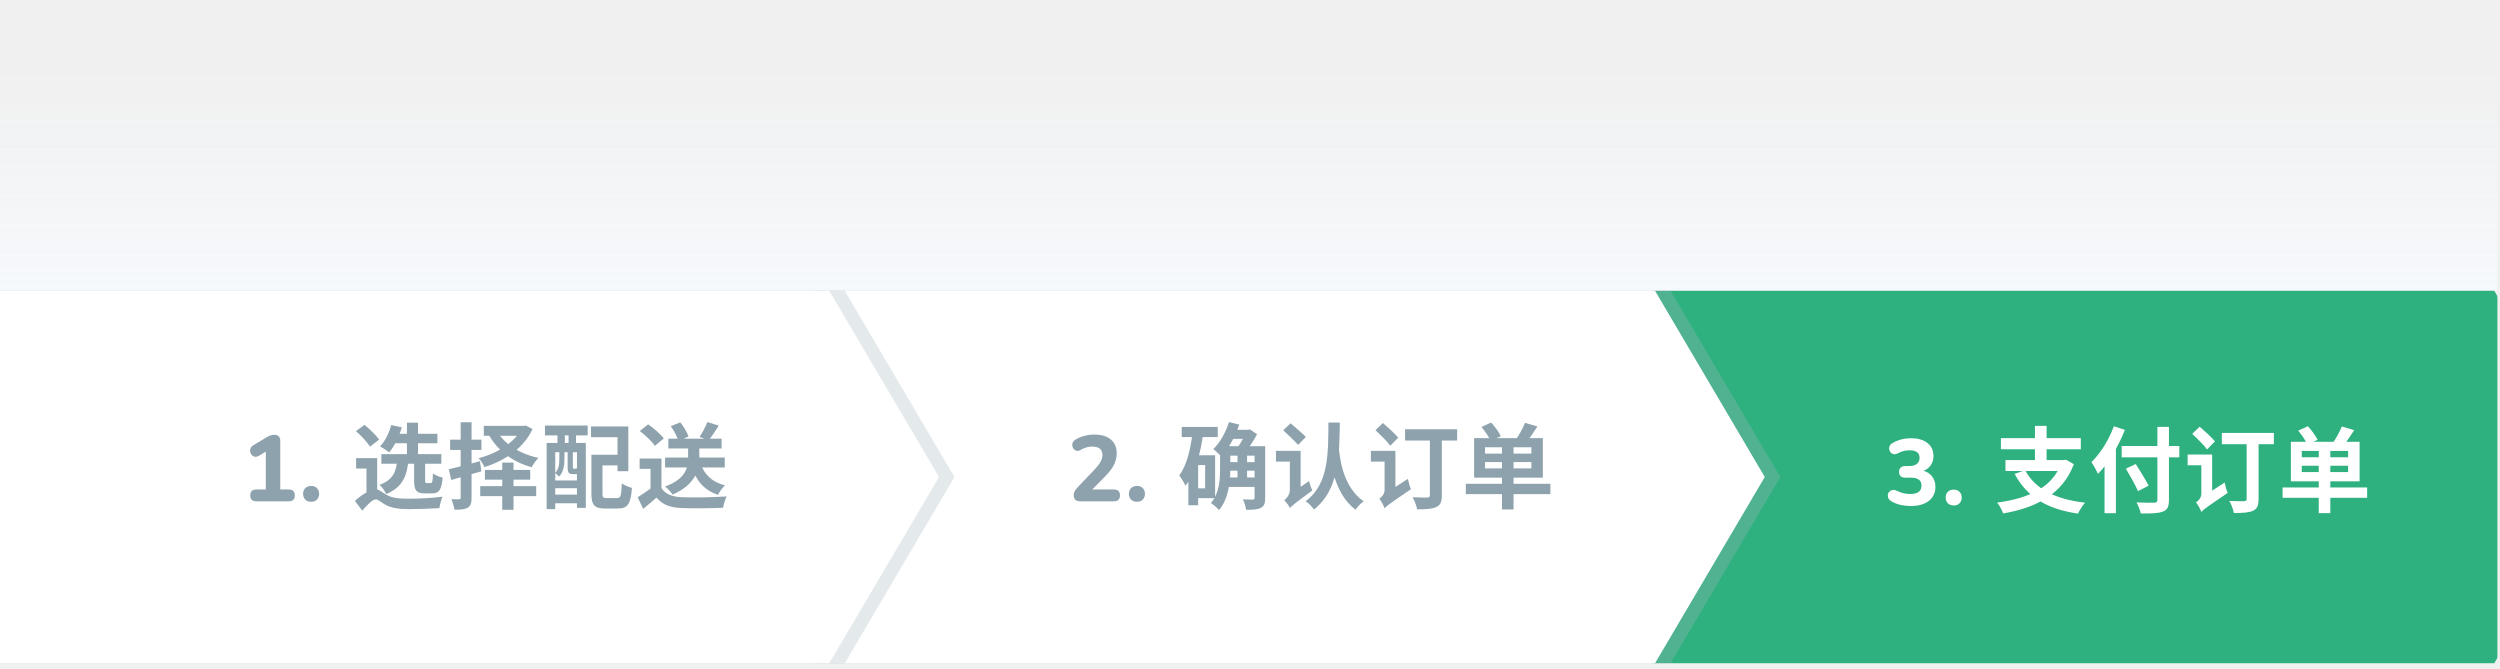
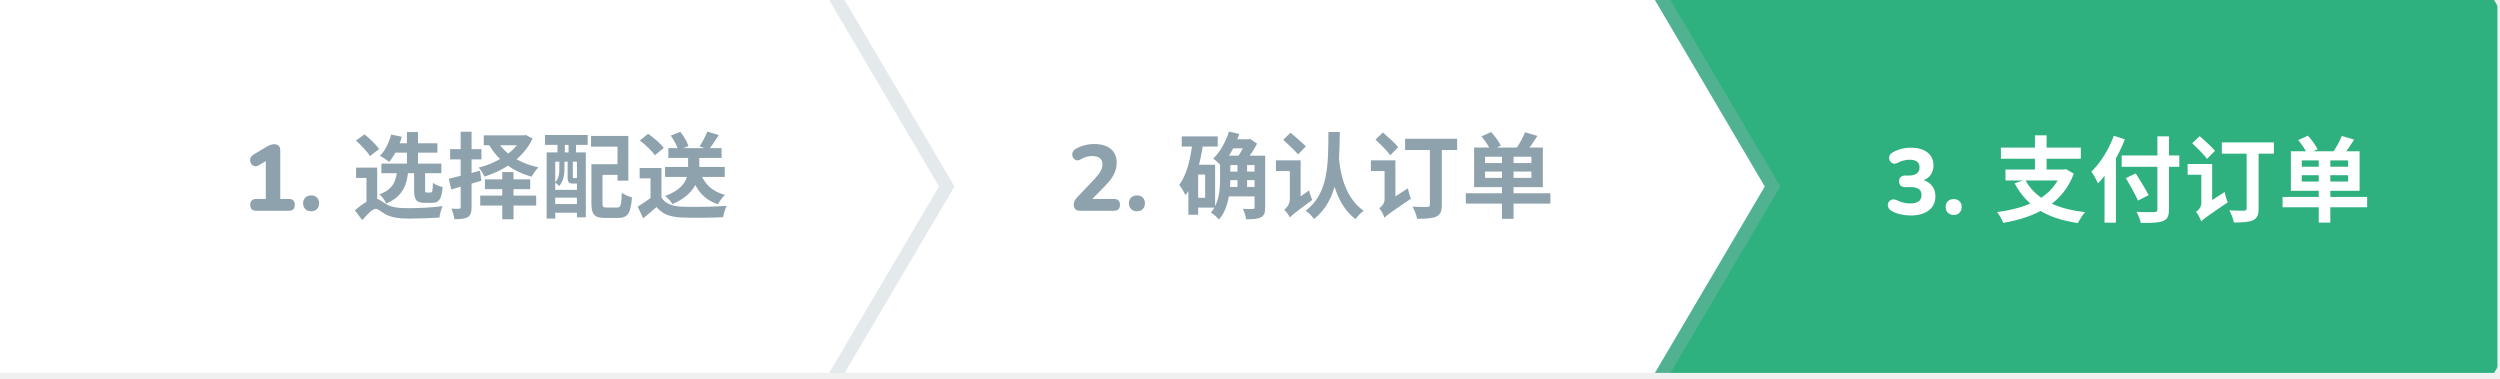
- <svg xmlns="http://www.w3.org/2000/svg" width="370" height="99" viewBox="0 0 370 99" fill="none">
-   <line x1="369.617" y1="43.001" x2="-3.05176e-05" y2="43.001" stroke="black" stroke-width="0.001" />
-   <rect y="0.617" width="369.617" height="42.383" fill="url(#paint0_linear_317_261)" />
-   <mask id="mask0_317_261" style="mask-type:alpha" maskUnits="userSpaceOnUse" x="0" y="43" width="370" height="56">
-     <rect y="43" width="369.617" height="55.196" fill="#E0E9EF" />
+ <svg xmlns="http://www.w3.org/2000/svg" width="370" height="56" viewBox="0 0 370 56" fill="none">
+   <line x1="369.617" y1="0" x2="-3.05176e-05" y2="0" stroke="black" stroke-width="0.001" />
+   <mask id="mask0_317_261" style="mask-type:alpha" maskUnits="userSpaceOnUse" x="0" y="0" width="370" height="56">
+     <rect width="369.617" height="55.196" fill="#E0E9EF" />
  </mask>
  <g mask="url(#mask0_317_261)">
-     <path d="M244.44 43H369.124L385.387 70.598L369.124 98.196H244.44V43Z" fill="#2EB17F" />
-     <path d="M282.785 74.893C282.297 74.893 281.801 74.838 281.295 74.728C280.798 74.617 280.366 74.452 279.998 74.231C279.703 74.075 279.519 73.881 279.446 73.651C279.372 73.412 279.381 73.191 279.473 72.989C279.574 72.787 279.735 72.644 279.956 72.561C280.177 72.469 280.43 72.492 280.715 72.63C281.074 72.805 281.414 72.929 281.736 73.003C282.058 73.076 282.38 73.113 282.702 73.113C283.825 73.113 284.386 72.695 284.386 71.858C284.386 71.085 283.861 70.698 282.813 70.698H281.998C281.695 70.698 281.46 70.625 281.295 70.478C281.138 70.321 281.06 70.11 281.06 69.843C281.06 69.567 281.138 69.355 281.295 69.208C281.46 69.052 281.695 68.974 281.998 68.974H282.606C283.066 68.974 283.429 68.868 283.696 68.656C283.963 68.445 284.096 68.15 284.096 67.773C284.096 67.019 283.604 66.641 282.619 66.641C282.316 66.641 282.021 66.678 281.736 66.752C281.46 66.816 281.157 66.936 280.826 67.111C280.568 67.239 280.338 67.262 280.136 67.18C279.933 67.097 279.781 66.954 279.68 66.752C279.588 66.549 279.57 66.338 279.625 66.117C279.68 65.896 279.841 65.712 280.108 65.565C280.908 65.096 281.81 64.861 282.813 64.861C283.861 64.861 284.68 65.096 285.269 65.565C285.858 66.034 286.152 66.678 286.152 67.497C286.152 68.003 286.023 68.449 285.766 68.835C285.508 69.222 285.149 69.502 284.689 69.677C285.241 69.834 285.669 70.123 285.973 70.547C286.285 70.96 286.442 71.462 286.442 72.051C286.442 72.934 286.115 73.628 285.462 74.134C284.809 74.64 283.917 74.893 282.785 74.893ZM289.159 74.811C288.791 74.811 288.496 74.7 288.276 74.479C288.064 74.258 287.958 73.973 287.958 73.624C287.958 73.283 288.064 73.007 288.276 72.796C288.496 72.575 288.791 72.465 289.159 72.465C289.527 72.465 289.812 72.575 290.014 72.796C290.226 73.007 290.332 73.283 290.332 73.624C290.332 73.973 290.226 74.258 290.014 74.479C289.812 74.7 289.527 74.811 289.159 74.811ZM299.724 69.594L298.164 70.133C299.958 73.499 302.884 75.349 307.534 76.011C307.769 75.542 308.224 74.783 308.596 74.397C304.153 73.9 301.145 72.313 299.724 69.594ZM296.812 68.09V69.705H305.657V68.09H296.812ZM296.136 64.848V66.49H307.962V64.848H296.136ZM301.173 63.026V68.822H302.897V63.026H301.173ZM305.119 68.09V68.394C303.863 72.147 300.207 73.775 295.57 74.383C295.888 74.755 296.315 75.542 296.467 75.983C301.255 75.183 305.271 73.168 306.927 68.698L305.768 68.035L305.478 68.09H305.119ZM314.01 66.007V67.69H322.537V66.007H314.01ZM319.295 63.178V73.969C319.295 74.286 319.157 74.383 318.812 74.397C318.481 74.41 317.28 74.41 316.204 74.355C316.452 74.797 316.756 75.542 316.838 75.997C318.37 76.011 319.419 75.983 320.095 75.721C320.757 75.473 321.006 75.031 321.006 73.983V63.178H319.295ZM314.631 69.36C315.252 70.422 316.066 71.844 316.424 72.685L317.998 71.885C317.584 71.043 316.714 69.677 316.093 68.67L314.631 69.36ZM311.471 67.083V75.956H313.154V65.441L313.14 65.413L311.471 67.083ZM312.851 63.095C312.105 65.124 310.85 67.138 309.525 68.394C309.829 68.808 310.325 69.719 310.505 70.133C312.064 68.546 313.554 66.02 314.479 63.619L312.851 63.095ZM324.446 64.213C325.191 64.903 326.198 65.882 326.64 66.517L327.813 65.331C327.343 64.723 326.295 63.799 325.55 63.15L324.446 64.213ZM323.769 67.276V68.863H327.067V67.276H323.769ZM328.834 64.075V65.745H336.534V64.075H328.834ZM332.504 64.627V73.831C332.504 74.079 332.408 74.162 332.132 74.176C331.842 74.176 330.821 74.189 329.938 74.134C330.214 74.59 330.531 75.418 330.614 75.928C331.897 75.928 332.808 75.873 333.443 75.597C334.064 75.307 334.271 74.811 334.271 73.858V64.627H332.504ZM325.784 75.776C326.074 75.431 326.612 75.045 329.703 72.948C329.537 72.603 329.331 71.885 329.248 71.416L325.839 73.624L325.425 74.176L325.784 75.776ZM325.784 75.776C325.784 75.197 327.399 74.217 327.399 74.217V67.276H325.798V73.058C325.798 73.693 325.329 74.162 325.011 74.355C325.287 74.686 325.674 75.376 325.784 75.776ZM343.175 66.172V75.942H344.886V66.172H343.175ZM340.663 68.932H347.522V69.87H340.663V68.932ZM340.663 66.738H347.522V67.676H340.663V66.738ZM339.049 65.386V71.237H349.219V65.386H339.049ZM337.821 72.147V73.679H350.337V72.147H337.821ZM340.139 63.73C340.663 64.365 341.257 65.248 341.491 65.8L343.009 65.096C342.733 64.516 342.099 63.675 341.574 63.081L340.139 63.73ZM346.583 63.123C346.28 63.909 345.7 64.944 345.217 65.62L346.68 66.131C347.177 65.524 347.839 64.585 348.418 63.661L346.583 63.123Z" fill="white" />
-     <path d="M122.22 43H244.933L261.196 70.598L244.933 98.196H122.22V43Z" fill="white" />
-     <path d="M122.22 42.014H121.235V43V98.196V99.182H122.22H244.933H245.496L245.782 98.697L262.045 71.099L262.34 70.598L262.045 70.098L245.782 42.5L245.496 42.014H244.933H122.22Z" stroke="#A4B6C0" stroke-opacity="0.3" stroke-width="1.971" />
-     <path d="M159.904 74.196C159.555 74.196 159.302 74.118 159.145 73.962C158.989 73.796 158.911 73.557 158.911 73.244C158.911 73.041 158.961 72.853 159.063 72.678C159.164 72.503 159.302 72.324 159.476 72.14L162.071 69.408C162.457 68.994 162.733 68.626 162.899 68.304C163.073 67.982 163.161 67.66 163.161 67.338C163.161 66.51 162.65 66.096 161.629 66.096C161.362 66.096 161.086 66.133 160.801 66.206C160.525 66.28 160.235 66.409 159.932 66.593C159.683 66.74 159.453 66.772 159.242 66.689C159.04 66.607 158.888 66.464 158.787 66.262C158.695 66.059 158.672 65.848 158.718 65.627C158.773 65.397 158.925 65.208 159.173 65.061C159.578 64.813 160.019 64.629 160.498 64.509C160.976 64.38 161.45 64.316 161.919 64.316C163.004 64.316 163.832 64.56 164.403 65.047C164.982 65.526 165.272 66.211 165.272 67.103C165.272 67.692 165.134 68.258 164.858 68.801C164.591 69.334 164.15 69.914 163.533 70.539L161.657 72.444H164.858C165.456 72.444 165.755 72.733 165.755 73.313C165.755 73.902 165.456 74.196 164.858 74.196H159.904ZM168.279 74.265C167.911 74.265 167.616 74.155 167.396 73.934C167.184 73.713 167.078 73.428 167.078 73.078C167.078 72.738 167.184 72.462 167.396 72.25C167.616 72.03 167.911 71.919 168.279 71.919C168.647 71.919 168.932 72.03 169.134 72.25C169.346 72.462 169.452 72.738 169.452 73.078C169.452 73.428 169.346 73.713 169.134 73.934C168.932 74.155 168.647 74.265 168.279 74.265ZM174.897 63.184V64.689H180.224V63.184H174.897ZM176.567 67.379V68.828H178.361V72.278H176.567V73.727H179.837V67.379H176.567ZM176.512 63.874C176.222 66.413 175.67 68.842 174.525 70.36C174.828 70.719 175.297 71.533 175.449 71.892C176.884 70.029 177.671 67.131 178.085 64.095L176.512 63.874ZM175.877 67.379V74.776H177.326V67.379H175.877ZM181.479 70.663V72.071H186.433V70.663H181.479ZM181.493 68.4V69.656H186.433V68.4H181.493ZM181.493 66.041V67.434H186.433V66.041H181.493ZM183.149 66.662V71.298H184.57V66.662H183.149ZM185.674 66.041V73.672C185.674 73.865 185.619 73.92 185.426 73.934C185.233 73.934 184.543 73.934 183.949 73.906C184.156 74.32 184.377 74.996 184.419 75.452C185.412 75.452 186.116 75.424 186.599 75.162C187.109 74.927 187.247 74.472 187.247 73.699V66.041H185.674ZM180.569 66.041V69.422C180.569 70.995 180.445 73.037 179.216 74.458C179.534 74.638 180.169 75.19 180.403 75.493C181.824 73.879 182.087 71.284 182.087 69.435V66.041H180.569ZM181.893 62.467C181.41 63.999 180.555 65.516 179.561 66.469C179.906 66.717 180.5 67.269 180.748 67.545C181.811 66.427 182.804 64.633 183.411 62.839L181.893 62.467ZM182.225 63.612L181.562 64.951H184.902V63.612H182.225ZM184.391 63.612V63.902C184.184 64.523 183.673 65.516 183.232 66.137C183.563 66.331 184.06 66.634 184.35 66.855C184.902 66.179 185.619 65.103 186.047 64.261L184.984 63.543L184.75 63.612H184.391ZM196.607 62.536C196.566 67.021 196.704 71.629 193.226 74.182C193.682 74.472 194.192 74.996 194.468 75.41C198.166 72.526 198.235 67.434 198.291 62.536H196.607ZM198.166 66.441L196.704 66.565C196.924 68.221 197.407 73.051 200.623 75.438C200.899 75.01 201.354 74.513 201.823 74.196C198.746 72.057 198.304 67.849 198.166 66.441ZM189.915 63.681C190.618 64.344 191.653 65.296 192.122 65.848L193.268 64.661C192.757 64.123 191.695 63.253 191.005 62.646L189.915 63.681ZM190.908 75.19C191.157 74.886 191.612 74.5 194.22 72.595C194.068 72.278 193.834 71.629 193.737 71.188L190.922 73.161L190.549 73.686L190.908 75.19ZM188.838 66.731V68.318H192.109V66.731H188.838ZM190.908 75.19C190.908 74.61 192.495 73.382 192.495 73.382V66.731H190.894V72.499C190.894 73.23 190.411 73.782 190.066 74.044C190.342 74.293 190.77 74.858 190.908 75.19ZM203.566 63.667C204.311 64.357 205.318 65.337 205.76 65.972L206.933 64.785C206.464 64.178 205.415 63.253 204.67 62.605L203.566 63.667ZM202.89 66.731V68.318H206.188V66.731H202.89ZM207.954 63.529V65.199H215.654V63.529H207.954ZM211.624 64.081V73.285C211.624 73.534 211.528 73.617 211.252 73.63C210.962 73.63 209.941 73.644 209.058 73.589C209.334 74.044 209.651 74.872 209.734 75.383C211.017 75.383 211.928 75.328 212.563 75.052C213.184 74.762 213.391 74.265 213.391 73.313V64.081H211.624ZM204.904 75.231C205.194 74.886 205.732 74.5 208.823 72.402C208.658 72.057 208.451 71.34 208.368 70.871L204.959 73.078L204.545 73.63L204.904 75.231ZM204.904 75.231C204.904 74.651 206.519 73.672 206.519 73.672V66.731H204.918V72.513C204.918 73.147 204.449 73.617 204.132 73.81C204.408 74.141 204.794 74.831 204.904 75.231ZM222.295 65.627V75.397H224.006V65.627H222.295ZM219.784 68.387H226.642V69.325H219.784V68.387ZM219.784 66.193H226.642V67.131H219.784V66.193ZM218.169 64.84V70.691H228.339V64.84H218.169ZM216.941 71.602V73.133H229.457V71.602H216.941ZM219.259 63.184C219.784 63.819 220.377 64.702 220.612 65.254L222.129 64.55C221.853 63.971 221.219 63.129 220.694 62.536L219.259 63.184ZM225.703 62.577C225.4 63.364 224.82 64.399 224.337 65.075L225.8 65.585C226.297 64.978 226.959 64.04 227.539 63.115L225.703 62.577Z" fill="#8DA2AD" />
-     <path d="M0 43H122.713L138.976 70.598L122.713 98.196H0V43Z" fill="white" />
-     <path d="M0 42.014H-0.986V43V98.196V99.182H0H122.713H123.276L123.562 98.697L139.825 71.099L140.12 70.598L139.825 70.098L123.562 42.5L123.276 42.014H122.713H0Z" stroke="#A4B6C0" stroke-opacity="0.3" stroke-width="1.971" />
-     <path d="M37.946 74.196C37.339 74.196 37.035 73.902 37.035 73.313C37.035 72.733 37.339 72.444 37.946 72.444H39.34V66.841L38.333 67.448C38.066 67.605 37.827 67.646 37.615 67.573C37.404 67.499 37.242 67.361 37.132 67.159C37.022 66.956 36.989 66.74 37.035 66.51C37.081 66.271 37.233 66.068 37.491 65.903L39.409 64.744C39.602 64.624 39.795 64.528 39.989 64.454C40.191 64.38 40.389 64.344 40.582 64.344C40.858 64.344 41.074 64.417 41.23 64.564C41.396 64.712 41.479 64.928 41.479 65.213V72.444H42.734C43.333 72.444 43.631 72.733 43.631 73.313C43.631 73.902 43.333 74.196 42.734 74.196H37.946ZM46.059 74.265C45.691 74.265 45.396 74.155 45.175 73.934C44.964 73.713 44.858 73.428 44.858 73.078C44.858 72.738 44.964 72.462 45.175 72.25C45.396 72.03 45.691 71.919 46.059 71.919C46.427 71.919 46.712 72.03 46.914 72.25C47.126 72.462 47.231 72.738 47.231 73.078C47.231 73.428 47.126 73.713 46.914 73.934C46.712 74.155 46.427 74.265 46.059 74.265ZM56.444 67.214V68.635H65.317V67.214H56.444ZM58.1 64.206V65.599H64.737V64.206H58.1ZM60.225 62.55V67.752H61.867V62.55H60.225ZM57.893 62.908C57.576 64.109 56.996 65.309 56.237 66.068C56.624 66.262 57.286 66.703 57.603 66.952C58.349 66.068 59.066 64.661 59.466 63.24L57.893 62.908ZM61.288 68.055V71.078C61.288 72.526 61.564 73.023 62.888 73.023C63.137 73.023 63.661 73.023 63.923 73.023C64.944 73.023 65.358 72.54 65.51 70.691C65.069 70.581 64.379 70.332 64.075 70.056C64.034 71.326 63.978 71.491 63.744 71.491C63.633 71.491 63.261 71.491 63.178 71.491C62.944 71.491 62.916 71.45 62.916 71.064V68.055H61.288ZM58.804 68C58.638 69.656 58.307 70.981 56.168 71.754C56.527 72.071 56.982 72.692 57.162 73.12C59.715 72.057 60.253 70.249 60.46 68H58.804ZM52.677 63.805C53.45 64.481 54.361 65.434 54.747 66.11L56.113 65.061C55.672 64.412 54.719 63.502 53.947 62.881L52.677 63.805ZM55.823 67.807H52.705V69.339H54.236V73.051H55.823V67.807ZM55.672 72.43C54.788 72.43 53.574 73.175 52.525 74.141L53.615 75.576C54.361 74.72 55.12 73.906 55.63 73.906C55.934 73.906 56.375 74.306 56.941 74.651C57.865 75.176 58.956 75.355 60.598 75.355C61.95 75.355 64.02 75.272 65.041 75.203C65.055 74.762 65.317 73.948 65.496 73.506C64.158 73.699 62.019 73.81 60.639 73.81C59.204 73.81 58.017 73.741 57.148 73.203C56.444 72.788 56.099 72.43 55.672 72.43ZM66.425 69.449L66.784 71.036C68.081 70.677 69.709 70.208 71.241 69.753L71.034 68.263C69.35 68.718 67.612 69.187 66.425 69.449ZM66.618 65.075V66.593H71.254V65.075H66.618ZM68.177 62.495V73.658C68.177 73.837 68.122 73.892 67.957 73.892C67.791 73.906 67.28 73.906 66.811 73.879C67.004 74.334 67.198 75.01 67.253 75.438C68.163 75.438 68.784 75.397 69.226 75.134C69.654 74.872 69.792 74.444 69.792 73.672V62.495H68.177ZM71.6 63.033V64.495H77.588V63.033H71.6ZM77.285 63.033V63.267C76.305 65.42 73.614 67.103 70.841 67.807C71.144 68.124 71.531 68.732 71.696 69.132C74.677 68.194 77.519 66.331 78.816 63.502L77.823 62.977L77.561 63.033H77.285ZM73.531 63.764L72.262 64.206C73.573 66.634 75.794 68.359 78.678 69.146C78.899 68.732 79.355 68.097 79.686 67.766C76.885 67.172 74.635 65.71 73.531 63.764ZM71.765 69.546V70.995H78.471V69.546H71.765ZM71.075 71.947V73.423H79.355V71.947H71.075ZM74.332 68.469V75.452H76.001V68.469H74.332ZM88.328 67.296V68.883H92.164V67.296H88.328ZM87.528 67.296V73.064C87.528 74.776 88.01 75.259 89.542 75.259C89.86 75.259 91.143 75.259 91.474 75.259C92.923 75.259 93.351 74.555 93.53 72.209C93.088 72.099 92.385 71.809 92.026 71.533C91.957 73.382 91.86 73.713 91.336 73.713C91.046 73.713 90.025 73.713 89.791 73.713C89.252 73.713 89.17 73.63 89.17 73.051V67.296H87.528ZM87.472 63.115V64.702H91.391V69.739H92.992V63.115H87.472ZM80.904 65.558V75.355H82.174V66.924H85.389V75.162H86.7V65.558H80.904ZM81.594 71.105V72.25H86.01V71.105H81.594ZM81.594 73.203V74.486H86.01V73.203H81.594ZM80.656 62.977V64.44H86.976V62.977H80.656ZM82.505 63.309V66.634H83.595V63.309H82.505ZM84.147 63.309V66.634H85.251V63.309H84.147ZM82.781 66.62V68C82.781 68.649 82.712 69.408 82.146 70.015C82.325 70.112 82.629 70.388 82.753 70.539C83.402 69.822 83.54 68.801 83.54 68.014V66.62H82.781ZM84.009 66.62V69.173C84.009 69.987 84.188 70.167 84.795 70.167C84.906 70.167 85.154 70.167 85.264 70.167C85.692 70.167 85.927 70.015 86.023 69.629C85.789 69.56 85.472 69.449 85.32 69.311C85.292 69.353 85.264 69.366 85.126 69.366C85.085 69.366 84.933 69.366 84.892 69.366C84.795 69.366 84.781 69.339 84.781 69.159V66.62H84.009ZM98.433 67.71V69.187H107.264V67.71H98.433ZM98.916 64.923V66.372H106.795V64.923H98.916ZM101.841 65.627V67.821C101.841 69.104 101.551 70.871 98.433 72.002C98.819 72.292 99.33 72.858 99.537 73.203C102.821 71.781 103.497 69.601 103.497 67.849V65.627H101.841ZM103.745 68.759L102.352 69.049C103.028 71.133 104.214 72.554 106.257 73.23C106.478 72.802 106.933 72.168 107.292 71.836C105.47 71.367 104.297 70.291 103.745 68.759ZM97.894 67.862H94.666V69.394H96.28V72.94H97.894V67.862ZM97.894 72.223H96.377C95.742 72.719 94.997 73.203 94.376 73.589L95.19 75.314C95.935 74.707 96.556 74.182 97.163 73.644C98.06 74.72 99.205 75.121 100.903 75.19C102.559 75.259 105.346 75.231 107.016 75.148C107.085 74.651 107.361 73.851 107.54 73.465C105.677 73.617 102.545 73.658 100.93 73.589C99.495 73.534 98.447 73.133 97.894 72.223ZM94.693 63.792C95.507 64.412 96.501 65.337 96.915 65.986L98.24 64.895C97.77 64.247 96.749 63.378 95.921 62.798L94.693 63.792ZM104.684 62.467C104.435 63.143 103.938 64.054 103.538 64.661L104.891 65.144C105.332 64.606 105.87 63.792 106.381 62.991L104.684 62.467ZM99.274 63.074C99.757 63.75 100.24 64.661 100.392 65.254L101.896 64.606C101.703 63.999 101.192 63.129 100.682 62.508L99.274 63.074Z" fill="#8DA2AD" />
+     <path d="M244.44 0H369.124L385.387 27.598L369.124 55.196H244.44V0Z" fill="#2EB17F" />
+     <path d="M282.785 31.893C282.297 31.893 281.801 31.838 281.295 31.728C280.798 31.617 280.366 31.452 279.998 31.231C279.703 31.075 279.519 30.881 279.446 30.651C279.372 30.412 279.381 30.191 279.473 29.989C279.574 29.787 279.735 29.644 279.956 29.561C280.177 29.469 280.43 29.492 280.715 29.63C281.074 29.805 281.414 29.929 281.736 30.003C282.058 30.076 282.38 30.113 282.702 30.113C283.825 30.113 284.386 29.695 284.386 28.858C284.386 28.085 283.861 27.698 282.813 27.698H281.998C281.695 27.698 281.46 27.625 281.295 27.478C281.138 27.321 281.06 27.11 281.06 26.843C281.06 26.567 281.138 26.355 281.295 26.208C281.46 26.052 281.695 25.974 281.998 25.974H282.606C283.066 25.974 283.429 25.868 283.696 25.656C283.963 25.445 284.096 25.15 284.096 24.773C284.096 24.019 283.604 23.641 282.619 23.641C282.316 23.641 282.021 23.678 281.736 23.752C281.46 23.816 281.157 23.936 280.826 24.111C280.568 24.239 280.338 24.262 280.136 24.18C279.933 24.097 279.781 23.954 279.68 23.752C279.588 23.549 279.57 23.338 279.625 23.117C279.68 22.896 279.841 22.712 280.108 22.565C280.908 22.096 281.81 21.861 282.813 21.861C283.861 21.861 284.68 22.096 285.269 22.565C285.858 23.034 286.152 23.678 286.152 24.497C286.152 25.003 286.023 25.449 285.766 25.835C285.508 26.222 285.149 26.502 284.689 26.677C285.241 26.834 285.669 27.123 285.973 27.547C286.285 27.96 286.442 28.462 286.442 29.051C286.442 29.934 286.115 30.628 285.462 31.134C284.809 31.64 283.917 31.893 282.785 31.893ZM289.159 31.811C288.791 31.811 288.496 31.7 288.276 31.479C288.064 31.259 287.958 30.973 287.958 30.624C287.958 30.283 288.064 30.007 288.276 29.796C288.496 29.575 288.791 29.465 289.159 29.465C289.527 29.465 289.812 29.575 290.014 29.796C290.226 30.007 290.332 30.283 290.332 30.624C290.332 30.973 290.226 31.259 290.014 31.479C289.812 31.7 289.527 31.811 289.159 31.811ZM299.724 26.594L298.164 27.133C299.958 30.5 302.884 32.349 307.534 33.011C307.769 32.542 308.224 31.783 308.596 31.396C304.153 30.9 301.145 29.313 299.724 26.594ZM296.812 25.09V26.705H305.657V25.09H296.812ZM296.136 21.848V23.49H307.962V21.848H296.136ZM301.173 20.026V25.822H302.897V20.026H301.173ZM305.119 25.09V25.394C303.863 29.147 300.207 30.776 295.57 31.383C295.888 31.755 296.315 32.542 296.467 32.983C301.255 32.183 305.271 30.168 306.927 25.698L305.768 25.035L305.478 25.09H305.119ZM314.01 23.007V24.69H322.537V23.007H314.01ZM319.295 20.178V30.969C319.295 31.286 319.157 31.383 318.812 31.396C318.481 31.41 317.28 31.41 316.204 31.355C316.452 31.797 316.756 32.542 316.838 32.997C318.37 33.011 319.419 32.983 320.095 32.721C320.757 32.473 321.006 32.031 321.006 30.983V20.178H319.295ZM314.631 26.36C315.252 27.422 316.066 28.844 316.424 29.685L317.998 28.885C317.584 28.043 316.714 26.677 316.093 25.67L314.631 26.36ZM311.471 24.083V32.956H313.154V22.441L313.14 22.413L311.471 24.083ZM312.851 20.095C312.105 22.123 310.85 24.138 309.525 25.394C309.829 25.808 310.325 26.719 310.505 27.133C312.064 25.546 313.554 23.02 314.479 20.619L312.851 20.095ZM324.446 21.213C325.191 21.903 326.198 22.883 326.64 23.517L327.813 22.331C327.343 21.723 326.295 20.799 325.55 20.15L324.446 21.213ZM323.769 24.276V25.863H327.067V24.276H323.769ZM328.834 21.075V22.744H336.534V21.075H328.834ZM332.504 21.627V30.831C332.504 31.079 332.408 31.162 332.132 31.176C331.842 31.176 330.821 31.189 329.938 31.134C330.214 31.59 330.531 32.418 330.614 32.928C331.897 32.928 332.808 32.873 333.443 32.597C334.064 32.307 334.271 31.811 334.271 30.858V21.627H332.504ZM325.784 32.776C326.074 32.431 326.612 32.045 329.703 29.948C329.537 29.603 329.331 28.885 329.248 28.416L325.839 30.624L325.425 31.176L325.784 32.776ZM325.784 32.776C325.784 32.197 327.399 31.217 327.399 31.217V24.276H325.798V30.058C325.798 30.693 325.329 31.162 325.011 31.355C325.287 31.686 325.674 32.376 325.784 32.776ZM343.175 23.172V32.942H344.886V23.172H343.175ZM340.663 25.932H347.522V26.87H340.663V25.932ZM340.663 23.738H347.522V24.676H340.663V23.738ZM339.049 22.386V28.236H349.219V22.386H339.049ZM337.821 29.147V30.679H350.337V29.147H337.821ZM340.139 20.73C340.663 21.365 341.257 22.248 341.491 22.8L343.009 22.096C342.733 21.516 342.099 20.675 341.574 20.081L340.139 20.73ZM346.583 20.123C346.28 20.909 345.7 21.944 345.217 22.62L346.68 23.131C347.177 22.524 347.839 21.585 348.418 20.661L346.583 20.123Z" fill="white" />
+     <path d="M122.22 0H244.933L261.196 27.598L244.933 55.196H122.22V0Z" fill="white" />
+     <path d="M122.22 -0.986H121.235V0V55.196V56.182H122.22H244.933H245.496L245.782 55.697L262.045 28.099L262.34 27.598L262.045 27.098L245.782 -0.5L245.496 -0.986H244.933H122.22Z" stroke="#A4B6C0" stroke-opacity="0.3" stroke-width="1.971" />
+     <path d="M159.904 31.196C159.555 31.196 159.302 31.118 159.145 30.962C158.989 30.796 158.911 30.557 158.911 30.244C158.911 30.041 158.961 29.853 159.063 29.678C159.164 29.503 159.302 29.324 159.476 29.14L162.071 26.408C162.457 25.994 162.733 25.626 162.899 25.304C163.073 24.982 163.161 24.66 163.161 24.338C163.161 23.51 162.65 23.096 161.629 23.096C161.362 23.096 161.086 23.133 160.801 23.206C160.525 23.28 160.235 23.409 159.932 23.593C159.683 23.74 159.453 23.772 159.242 23.689C159.04 23.607 158.888 23.464 158.787 23.262C158.695 23.059 158.672 22.848 158.718 22.627C158.773 22.397 158.925 22.208 159.173 22.061C159.578 21.813 160.019 21.629 160.498 21.509C160.976 21.38 161.45 21.316 161.919 21.316C163.004 21.316 163.832 21.56 164.403 22.047C164.982 22.526 165.272 23.211 165.272 24.103C165.272 24.692 165.134 25.258 164.858 25.801C164.591 26.334 164.15 26.914 163.533 27.539L161.657 29.444H164.858C165.456 29.444 165.755 29.733 165.755 30.313C165.755 30.902 165.456 31.196 164.858 31.196H159.904ZM168.279 31.265C167.911 31.265 167.616 31.155 167.396 30.934C167.184 30.713 167.078 30.428 167.078 30.078C167.078 29.738 167.184 29.462 167.396 29.25C167.616 29.03 167.911 28.919 168.279 28.919C168.647 28.919 168.932 29.03 169.134 29.25C169.346 29.462 169.452 29.738 169.452 30.078C169.452 30.428 169.346 30.713 169.134 30.934C168.932 31.155 168.647 31.265 168.279 31.265ZM174.897 20.184V21.689H180.224V20.184H174.897ZM176.567 24.379V25.828H178.361V29.278H176.567V30.727H179.837V24.379H176.567ZM176.512 20.874C176.222 23.413 175.67 25.842 174.525 27.36C174.828 27.719 175.297 28.533 175.449 28.892C176.884 27.029 177.671 24.131 178.085 21.095L176.512 20.874ZM175.877 24.379V31.776H177.326V24.379H175.877ZM181.479 27.663V29.071H186.433V27.663H181.479ZM181.493 25.401V26.656H186.433V25.401H181.493ZM181.493 23.041V24.434H186.433V23.041H181.493ZM183.149 23.662V28.298H184.57V23.662H183.149ZM185.674 23.041V30.672C185.674 30.865 185.619 30.92 185.426 30.934C185.233 30.934 184.543 30.934 183.949 30.906C184.156 31.32 184.377 31.996 184.419 32.452C185.412 32.452 186.116 32.424 186.599 32.162C187.109 31.927 187.247 31.472 187.247 30.699V23.041H185.674ZM180.569 23.041V26.422C180.569 27.995 180.445 30.037 179.216 31.458C179.534 31.638 180.169 32.19 180.403 32.493C181.824 30.879 182.087 28.285 182.087 26.435V23.041H180.569ZM181.893 19.467C181.41 20.999 180.555 22.517 179.561 23.469C179.906 23.717 180.5 24.269 180.748 24.545C181.811 23.427 182.804 21.633 183.411 19.839L181.893 19.467ZM182.225 20.612L181.562 21.951H184.902V20.612H182.225ZM184.391 20.612V20.902C184.184 21.523 183.673 22.517 183.232 23.137C183.563 23.331 184.06 23.634 184.35 23.855C184.902 23.179 185.619 22.102 186.047 21.261L184.984 20.543L184.75 20.612H184.391ZM196.607 19.536C196.566 24.021 196.704 28.629 193.226 31.182C193.682 31.472 194.192 31.996 194.468 32.41C198.166 29.526 198.235 24.434 198.291 19.536H196.607ZM198.166 23.441L196.704 23.565C196.924 25.221 197.407 30.051 200.623 32.438C200.899 32.01 201.354 31.513 201.823 31.196C198.746 29.057 198.304 24.849 198.166 23.441ZM189.915 20.681C190.618 21.343 191.653 22.296 192.122 22.848L193.268 21.661C192.757 21.123 191.695 20.253 191.005 19.646L189.915 20.681ZM190.908 32.19C191.157 31.886 191.612 31.5 194.22 29.595C194.068 29.278 193.834 28.629 193.737 28.188L190.922 30.161L190.549 30.686L190.908 32.19ZM188.838 23.731V25.318H192.109V23.731H188.838ZM190.908 32.19C190.908 31.61 192.495 30.382 192.495 30.382V23.731H190.894V29.499C190.894 30.23 190.411 30.782 190.066 31.044C190.342 31.293 190.77 31.858 190.908 32.19ZM203.566 20.667C204.311 21.357 205.318 22.337 205.76 22.972L206.933 21.785C206.464 21.178 205.415 20.253 204.67 19.605L203.566 20.667ZM202.89 23.731V25.318H206.188V23.731H202.89ZM207.954 20.529V22.199H215.654V20.529H207.954ZM211.624 21.081V30.285C211.624 30.534 211.528 30.616 211.252 30.63C210.962 30.63 209.941 30.644 209.058 30.589C209.334 31.044 209.651 31.872 209.734 32.383C211.017 32.383 211.928 32.328 212.563 32.052C213.184 31.762 213.391 31.265 213.391 30.313V21.081H211.624ZM204.904 32.231C205.194 31.886 205.732 31.5 208.823 29.402C208.658 29.057 208.451 28.34 208.368 27.87L204.959 30.078L204.545 30.63L204.904 32.231ZM204.904 32.231C204.904 31.651 206.519 30.672 206.519 30.672V23.731H204.918V29.513C204.918 30.147 204.449 30.616 204.132 30.81C204.408 31.141 204.794 31.831 204.904 32.231ZM222.295 22.627V32.397H224.006V22.627H222.295ZM219.784 25.387H226.642V26.325H219.784V25.387ZM219.784 23.193H226.642V24.131H219.784V23.193ZM218.169 21.84V27.691H228.339V21.84H218.169ZM216.941 28.602V30.134H229.457V28.602H216.941ZM219.259 20.184C219.784 20.819 220.377 21.702 220.612 22.254L222.129 21.55C221.853 20.971 221.219 20.129 220.694 19.536L219.259 20.184ZM225.703 19.577C225.4 20.364 224.82 21.399 224.337 22.075L225.8 22.585C226.297 21.978 226.959 21.04 227.539 20.115L225.703 19.577Z" fill="#8DA2AD" />
+     <path d="M0 0H122.713L138.976 27.598L122.713 55.196H0V0Z" fill="white" />
+     <path d="M0 -0.986H-0.986V0V55.196V56.182H0H122.713H123.276L123.562 55.697L139.825 28.099L140.12 27.598L139.825 27.098L123.562 -0.5L123.276 -0.986H122.713H0Z" stroke="#A4B6C0" stroke-opacity="0.3" stroke-width="1.971" />
+     <path d="M37.946 31.196C37.339 31.196 37.035 30.902 37.035 30.313C37.035 29.733 37.339 29.444 37.946 29.444H39.34V23.841L38.333 24.448C38.066 24.605 37.827 24.646 37.615 24.573C37.404 24.499 37.242 24.361 37.132 24.159C37.022 23.956 36.989 23.74 37.035 23.51C37.081 23.271 37.233 23.068 37.491 22.903L39.409 21.744C39.602 21.624 39.795 21.527 39.989 21.454C40.191 21.38 40.389 21.343 40.582 21.343C40.858 21.343 41.074 21.417 41.23 21.564C41.396 21.712 41.479 21.928 41.479 22.213V29.444H42.734C43.333 29.444 43.631 29.733 43.631 30.313C43.631 30.902 43.333 31.196 42.734 31.196H37.946ZM46.059 31.265C45.691 31.265 45.396 31.155 45.175 30.934C44.964 30.713 44.858 30.428 44.858 30.078C44.858 29.738 44.964 29.462 45.175 29.25C45.396 29.03 45.691 28.919 46.059 28.919C46.427 28.919 46.712 29.03 46.914 29.25C47.126 29.462 47.231 29.738 47.231 30.078C47.231 30.428 47.126 30.713 46.914 30.934C46.712 31.155 46.427 31.265 46.059 31.265ZM56.444 24.214V25.635H65.317V24.214H56.444ZM58.1 21.206V22.599H64.737V21.206H58.1ZM60.225 19.55V24.752H61.867V19.55H60.225ZM57.893 19.908C57.576 21.109 56.996 22.309 56.237 23.068C56.624 23.262 57.286 23.703 57.603 23.952C58.349 23.068 59.066 21.661 59.466 20.24L57.893 19.908ZM61.288 25.055V28.078C61.288 29.526 61.564 30.023 62.888 30.023C63.137 30.023 63.661 30.023 63.923 30.023C64.944 30.023 65.358 29.54 65.51 27.691C65.069 27.581 64.379 27.332 64.075 27.056C64.034 28.326 63.978 28.491 63.744 28.491C63.633 28.491 63.261 28.491 63.178 28.491C62.944 28.491 62.916 28.45 62.916 28.064V25.055H61.288ZM58.804 25C58.638 26.656 58.307 27.981 56.168 28.754C56.527 29.071 56.982 29.692 57.162 30.12C59.715 29.057 60.253 27.25 60.46 25H58.804ZM52.677 20.805C53.45 21.482 54.361 22.434 54.747 23.11L56.113 22.061C55.672 21.413 54.719 20.502 53.947 19.881L52.677 20.805ZM55.823 24.807H52.705V26.339H54.236V30.051H55.823V24.807ZM55.672 29.43C54.788 29.43 53.574 30.175 52.525 31.141L53.615 32.576C54.361 31.72 55.12 30.906 55.63 30.906C55.934 30.906 56.375 31.306 56.941 31.651C57.865 32.176 58.956 32.355 60.598 32.355C61.95 32.355 64.02 32.272 65.041 32.203C65.055 31.762 65.317 30.948 65.496 30.506C64.158 30.699 62.019 30.81 60.639 30.81C59.204 30.81 58.017 30.741 57.148 30.203C56.444 29.788 56.099 29.43 55.672 29.43ZM66.425 26.449L66.784 28.036C68.081 27.677 69.709 27.208 71.241 26.753L71.034 25.262C69.35 25.718 67.612 26.187 66.425 26.449ZM66.618 22.075V23.593H71.254V22.075H66.618ZM68.177 19.494V30.658C68.177 30.837 68.122 30.892 67.957 30.892C67.791 30.906 67.28 30.906 66.811 30.879C67.004 31.334 67.198 32.01 67.253 32.438C68.163 32.438 68.784 32.397 69.226 32.134C69.654 31.872 69.792 31.444 69.792 30.672V19.494H68.177ZM71.6 20.033V21.495H77.588V20.033H71.6ZM77.285 20.033V20.267C76.305 22.42 73.614 24.103 70.841 24.807C71.144 25.125 71.531 25.732 71.696 26.132C74.677 25.194 77.519 23.331 78.816 20.502L77.823 19.977L77.561 20.033H77.285ZM73.531 20.764L72.262 21.206C73.573 23.634 75.794 25.359 78.678 26.146C78.899 25.732 79.355 25.097 79.686 24.766C76.885 24.172 74.635 22.71 73.531 20.764ZM71.765 26.546V27.995H78.471V26.546H71.765ZM71.075 28.947V30.423H79.355V28.947H71.075ZM74.332 25.469V32.452H76.001V25.469H74.332ZM88.328 24.297V25.883H92.164V24.297H88.328ZM87.528 24.297V30.064C87.528 31.776 88.01 32.259 89.542 32.259C89.86 32.259 91.143 32.259 91.474 32.259C92.923 32.259 93.351 31.555 93.53 29.209C93.088 29.099 92.385 28.809 92.026 28.533C91.957 30.382 91.86 30.713 91.336 30.713C91.046 30.713 90.025 30.713 89.791 30.713C89.252 30.713 89.17 30.63 89.17 30.051V24.297H87.528ZM87.472 20.115V21.702H91.391V26.739H92.992V20.115H87.472ZM80.904 22.558V32.355H82.174V23.924H85.389V32.162H86.7V22.558H80.904ZM81.594 28.105V29.25H86.01V28.105H81.594ZM81.594 30.203V31.486H86.01V30.203H81.594ZM80.656 19.977V21.44H86.976V19.977H80.656ZM82.505 20.309V23.634H83.595V20.309H82.505ZM84.147 20.309V23.634H85.251V20.309H84.147ZM82.781 23.62V25C82.781 25.649 82.712 26.408 82.146 27.015C82.325 27.111 82.629 27.387 82.753 27.539C83.402 26.822 83.54 25.801 83.54 25.014V23.62H82.781ZM84.009 23.62V26.173C84.009 26.987 84.188 27.167 84.795 27.167C84.906 27.167 85.154 27.167 85.264 27.167C85.692 27.167 85.927 27.015 86.023 26.629C85.789 26.56 85.472 26.449 85.32 26.311C85.292 26.353 85.264 26.366 85.126 26.366C85.085 26.366 84.933 26.366 84.892 26.366C84.795 26.366 84.781 26.339 84.781 26.159V23.62H84.009ZM98.433 24.71V26.187H107.264V24.71H98.433ZM98.916 21.923V23.372H106.795V21.923H98.916ZM101.841 22.627V24.821C101.841 26.104 101.551 27.87 98.433 29.002C98.819 29.292 99.33 29.858 99.537 30.203C102.821 28.781 103.497 26.601 103.497 24.849V22.627H101.841ZM103.745 25.759L102.352 26.049C103.028 28.133 104.214 29.554 106.257 30.23C106.478 29.802 106.933 29.168 107.292 28.836C105.47 28.367 104.297 27.291 103.745 25.759ZM97.894 24.862H94.666V26.394H96.28V29.94H97.894V24.862ZM97.894 29.223H96.377C95.742 29.72 94.997 30.203 94.376 30.589L95.19 32.314C95.935 31.707 96.556 31.182 97.163 30.644C98.06 31.72 99.205 32.121 100.903 32.19C102.559 32.259 105.346 32.231 107.016 32.148C107.085 31.651 107.361 30.851 107.54 30.465C105.677 30.616 102.545 30.658 100.93 30.589C99.495 30.534 98.447 30.134 97.894 29.223ZM94.693 20.792C95.507 21.413 96.501 22.337 96.915 22.986L98.24 21.895C97.77 21.247 96.749 20.378 95.921 19.798L94.693 20.792ZM104.684 19.467C104.435 20.143 103.938 21.054 103.538 21.661L104.891 22.144C105.332 21.606 105.87 20.792 106.381 19.991L104.684 19.467ZM99.274 20.074C99.757 20.75 100.24 21.661 100.392 22.254L101.896 21.606C101.703 20.999 101.192 20.129 100.682 19.508L99.274 20.074Z" fill="#8DA2AD" />
  </g>
-   <defs>
-     <linearGradient id="paint0_linear_317_261" x1="137.005" y1="43" x2="137.005" y2="9.751" gradientUnits="userSpaceOnUse">
-       <stop stop-color="#F6F9FC" />
-       <stop offset="1" stop-color="#F6F9FC" stop-opacity="0" />
-     </linearGradient>
-   </defs>
</svg>
